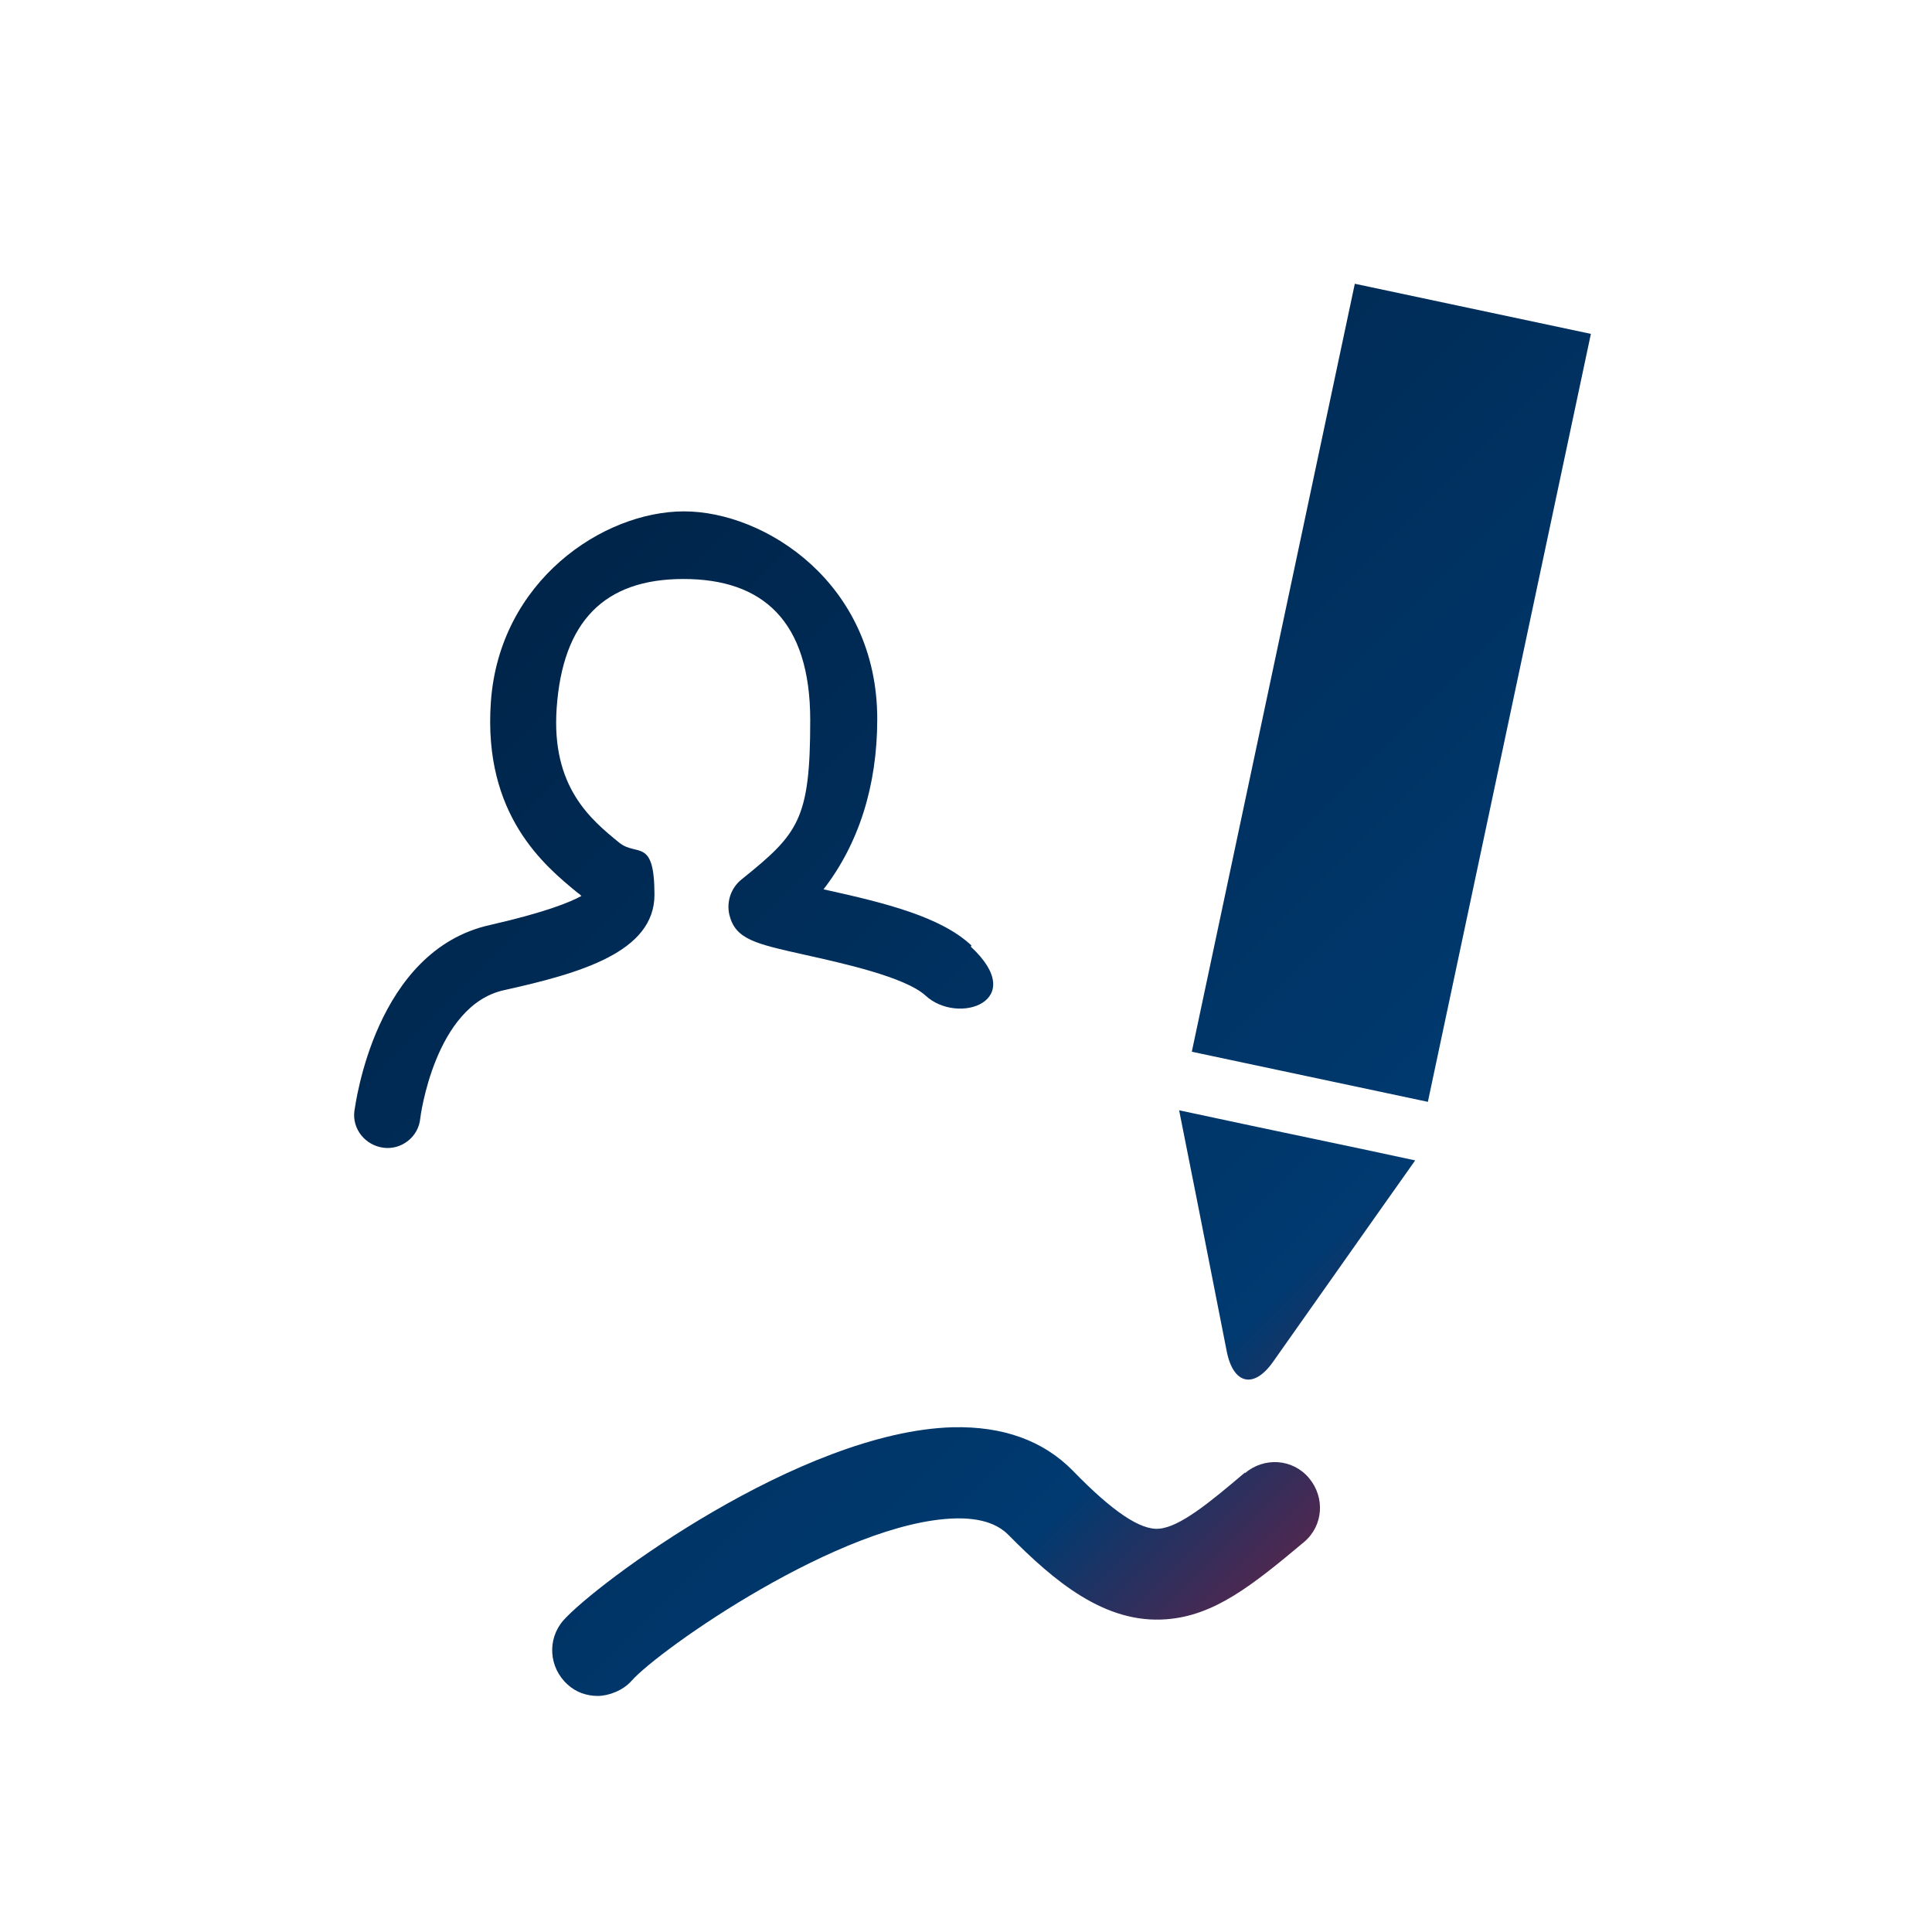
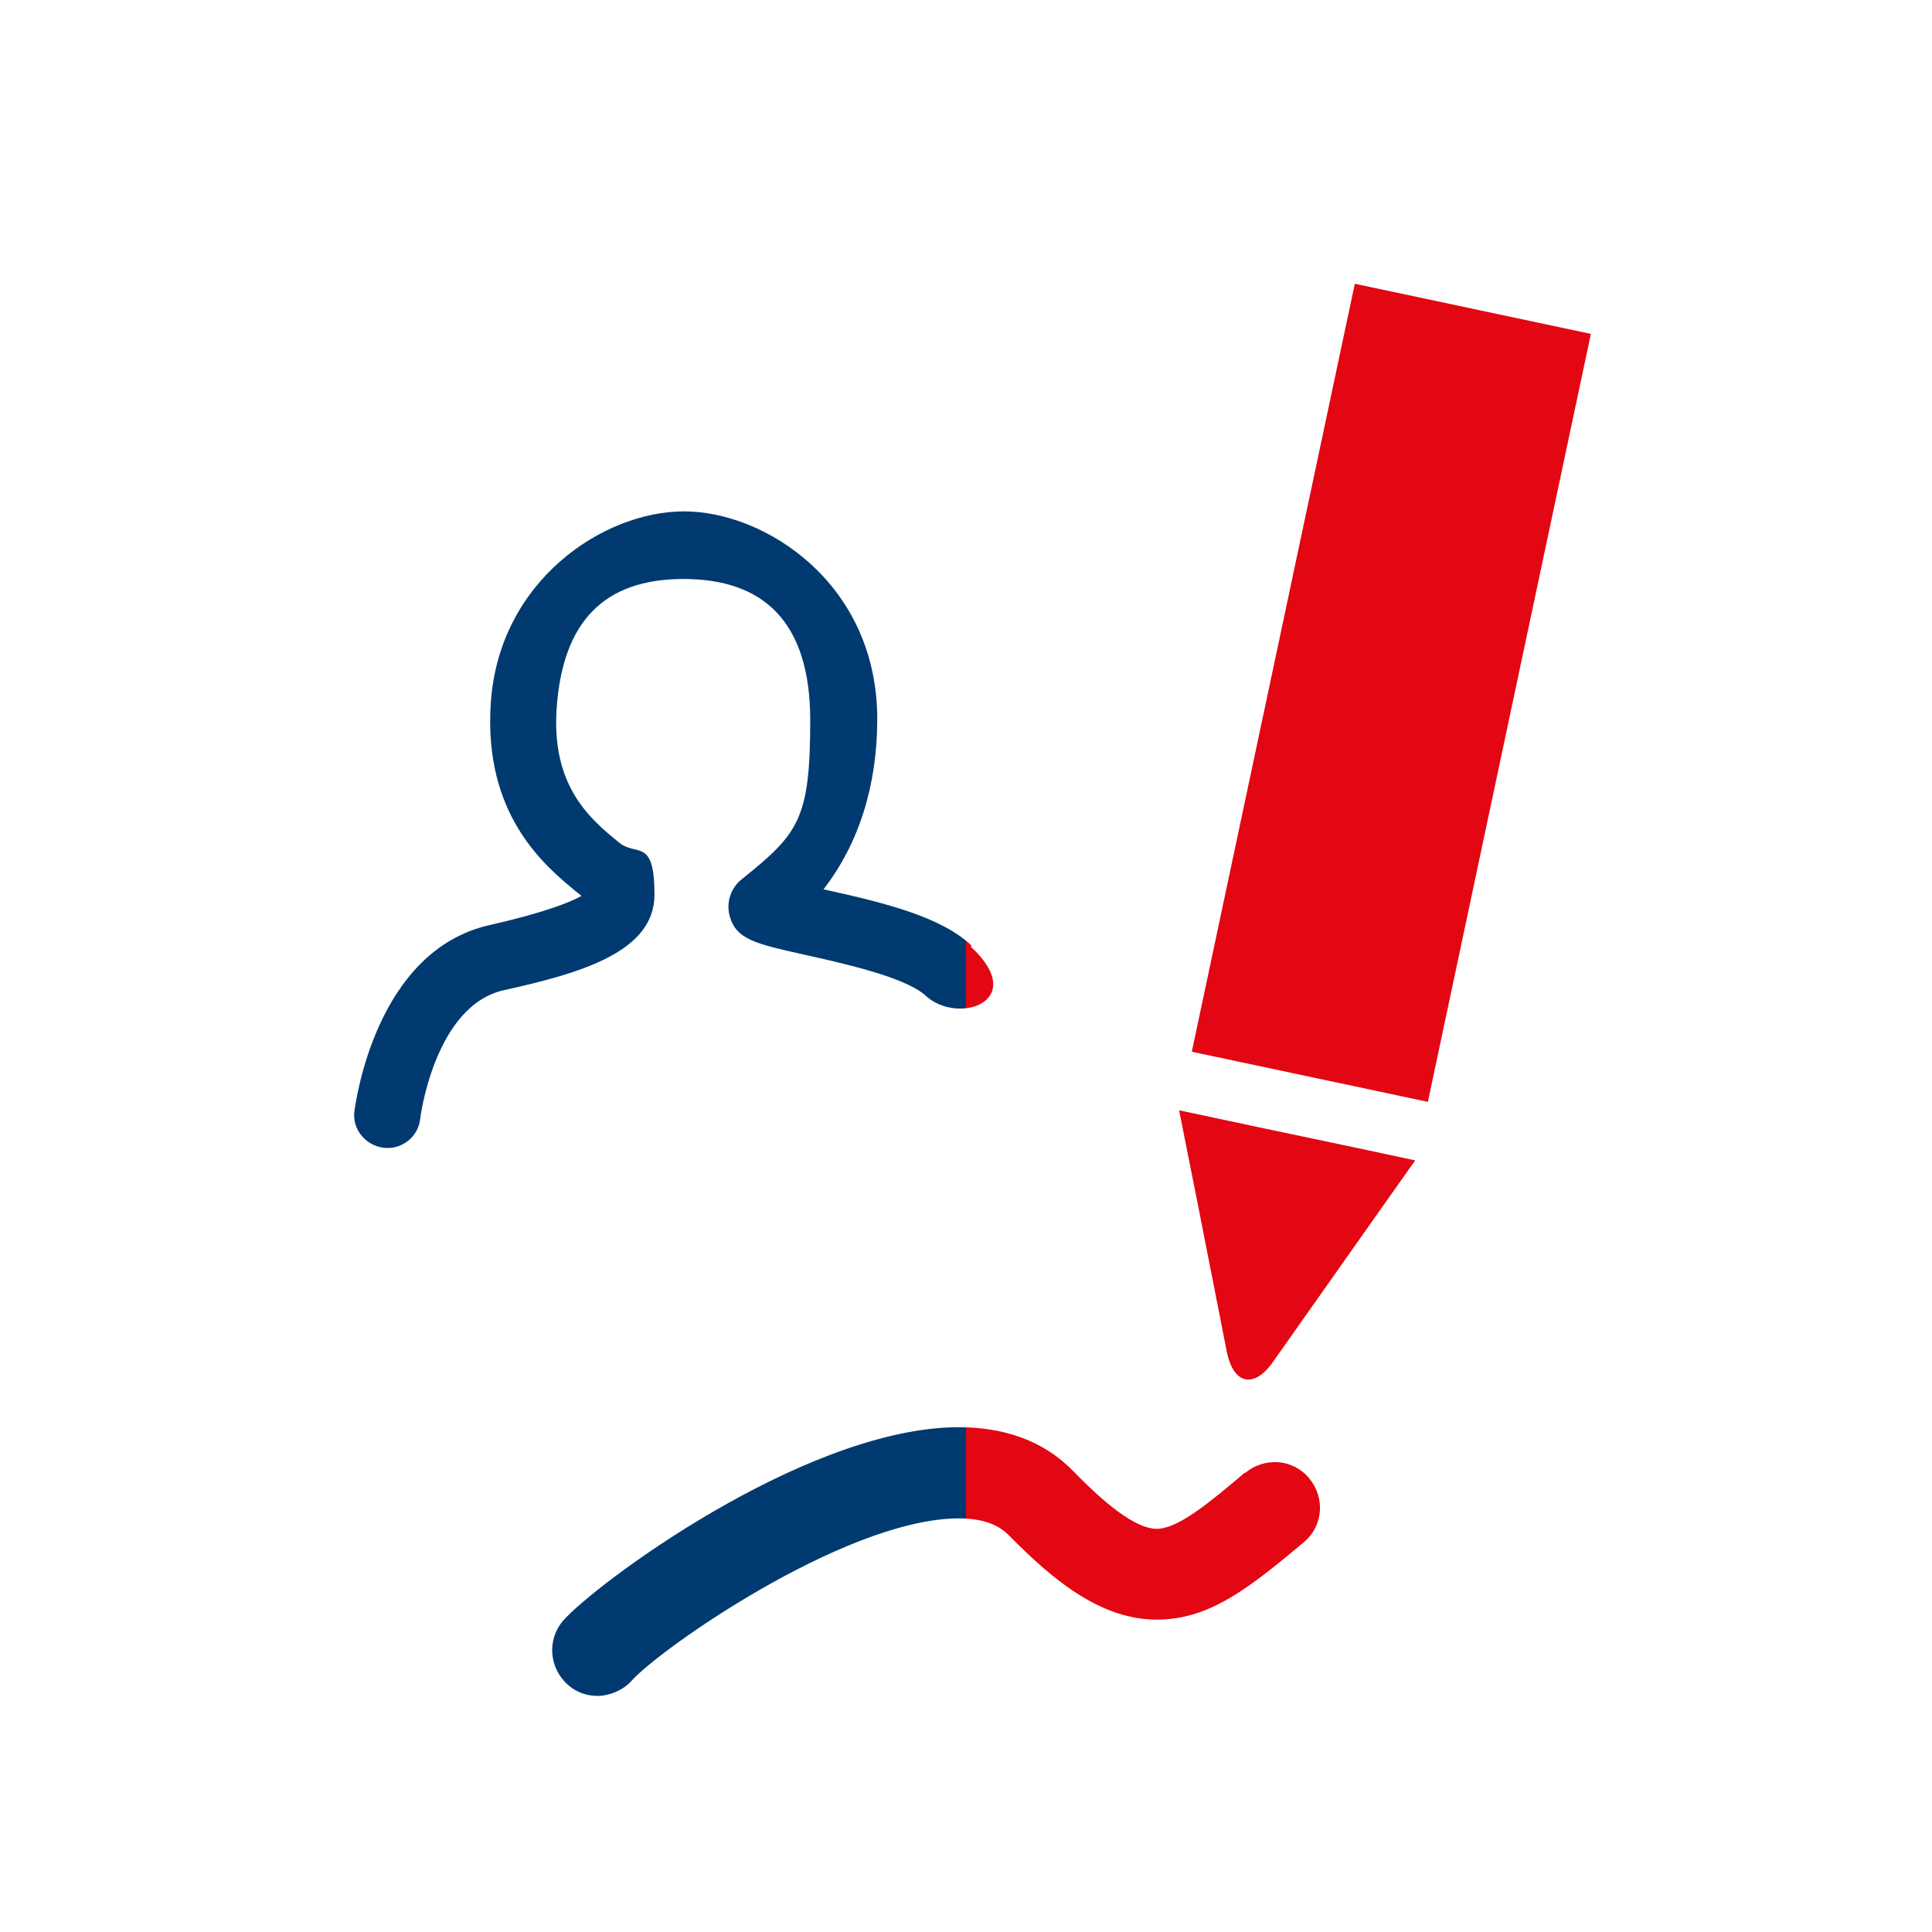
<svg xmlns="http://www.w3.org/2000/svg" id="Layer_1" version="1.1" viewBox="0 0 320 320">
  <defs>
-     <linearGradient id="efm-icon-gradient" x1="40" y1="40" x2="280" y2="280" gradientUnits="userSpaceOnUse">
-       <stop offset="0" stop-color="#001b39" />
-       <stop offset="0.72" stop-color="#003a70" />
+     <linearGradient id="efm-icon-gradient" x1="0" y1="0" x2="320" y2="0" gradientUnits="userSpaceOnUse">
+       <stop offset="0" stop-color="#003a70" />
+       <stop offset="0.5" stop-color="#003a70" />
+       <stop offset="0.5" stop-color="#e30613" />
      <stop offset="1" stop-color="#e30613" />
    </linearGradient>
  </defs>
  <defs>
    <style>
      .st0 {
        fill: none;
      }

      .st1 {
        clip-path: url(#clippath-1);
      }

      .st2 {
        fill:url(#efm-icon-gradient);
      }

      .st3 {
        clip-path: url(#clippath);
      }
    </style>
    <clipPath id="clippath">
      <rect class="st0" y="1097.3" width="320" height="320" />
    </clipPath>
    <clipPath id="clippath-1">
      <rect class="st0" width="320" height="320" />
    </clipPath>
  </defs>
  <g class="st3">
    <path class="st2" d="M160.9,1253.9c-5-4.7-14-7-24.5-9.3,5.8-7.5,8.9-17.1,8.9-28.2,0-22.5-18.6-34.4-32-34.4s-30.6,11.5-32,31.6c-1.3,18.7,8.9,27.1,14.4,31.6.2.1.4.3.6.5-1.8,1-5.9,2.7-15.1,4.8-19.1,4.2-22.3,29.7-22.5,30.8-.4,3,1.8,5.7,4.8,6.1,3,.4,5.8-1.8,6.1-4.8,0-.2,2.4-18.8,13.9-21.3,12.6-2.8,24.9-6.3,24.9-15.8s-2.9-6.3-5.8-8.6c-4.8-3.9-11.3-9.3-10.4-22.3,1-14.4,7.9-21.4,21-21.4s21,6.9,21,23.4-2,18.8-11.3,26.3c-1.8,1.4-2.6,3.7-2.1,5.9,1,4.1,4.3,4.8,12.3,6.6,6.3,1.4,16.8,3.7,20.2,6.8,5.4,5,17.2.9,7.5-8.1M206.2,1341.2c-6,5.1-10.8,9-14.2,9.3-3.1.3-7.8-2.9-14.3-9.6-4.9-5-11.6-7.4-19.9-7.2-25.2.7-59.1,25.9-64.5,32-2.7,3.1-2.4,7.8.7,10.6,1.4,1.3,3.2,1.9,5,1.9s4.2-.9,5.6-2.5c4.6-5.2,34.8-26.4,53.6-26.9,4-.1,6.9.8,8.8,2.7,7.6,7.7,16,14.8,26.2,14,7.9-.6,14.1-5.5,22.8-12.8,3.2-2.7,3.5-7.4.8-10.6-2.7-3.2-7.4-3.5-10.6-.8M207.5,1283.8l-12.2-2.6,3.2,16.1,4.7,23.9c1.1,5.4,4.5,6.2,7.7,1.6l17.7-25.1s0,0,0,0l5.8-8.2-9.8-2.1s0,0,0,0l-17.1-3.6ZM263.5,1152.6l-39.1-8.3-27,127.2,39.1,8.3,27-127.2Z" />
  </g>
  <g class="st1">
    <path class="st2" d="M160.9,156.6c-5-4.7-14-7-24.5-9.3,5.8-7.5,8.9-17.1,8.9-28.2,0-22.5-18.6-34.4-32-34.4s-30.6,11.5-32,31.6c-1.3,18.7,8.9,27.1,14.4,31.6.2.1.4.3.6.5-1.8,1-5.9,2.7-15.1,4.8-19.1,4.2-22.3,29.7-22.5,30.8-.4,3,1.8,5.7,4.8,6.1,3,.4,5.8-1.8,6.1-4.8,0-.2,2.4-18.8,13.9-21.3,12.6-2.8,24.9-6.3,24.9-15.8s-2.9-6.3-5.8-8.6c-4.8-3.9-11.3-9.3-10.4-22.3,1-14.4,7.9-21.4,21-21.4s21,6.9,21,23.4-2,18.8-11.3,26.3c-1.8,1.4-2.6,3.7-2.1,5.9,1,4.1,4.3,4.8,12.3,6.6,6.3,1.4,16.8,3.7,20.2,6.8,5.4,5,17.2.9,7.5-8.1M206.2,243.9c-6,5.1-10.8,9-14.2,9.3-3.1.3-7.8-2.9-14.3-9.6-4.9-5-11.6-7.4-19.9-7.2-25.2.7-59.1,25.9-64.5,32-2.7,3.1-2.4,7.8.7,10.6,1.4,1.3,3.2,1.9,5,1.9s4.2-.9,5.6-2.5c4.6-5.2,34.8-26.4,53.6-26.9,4-.1,6.9.8,8.8,2.7,7.6,7.7,16,14.8,26.2,14,7.9-.6,14.1-5.5,22.8-12.8,3.2-2.7,3.5-7.4.8-10.6-2.7-3.2-7.4-3.5-10.6-.8M207.5,186.5l-12.2-2.6,3.2,16.1,4.7,23.9c1.1,5.4,4.5,6.2,7.7,1.6l17.7-25.1s0,0,0,0l5.8-8.2-9.8-2.1s0,0,0,0l-17.1-3.6ZM263.5,55.3l-39.1-8.3-27,127.2,39.1,8.3,27-127.2Z" />
  </g>
</svg>
